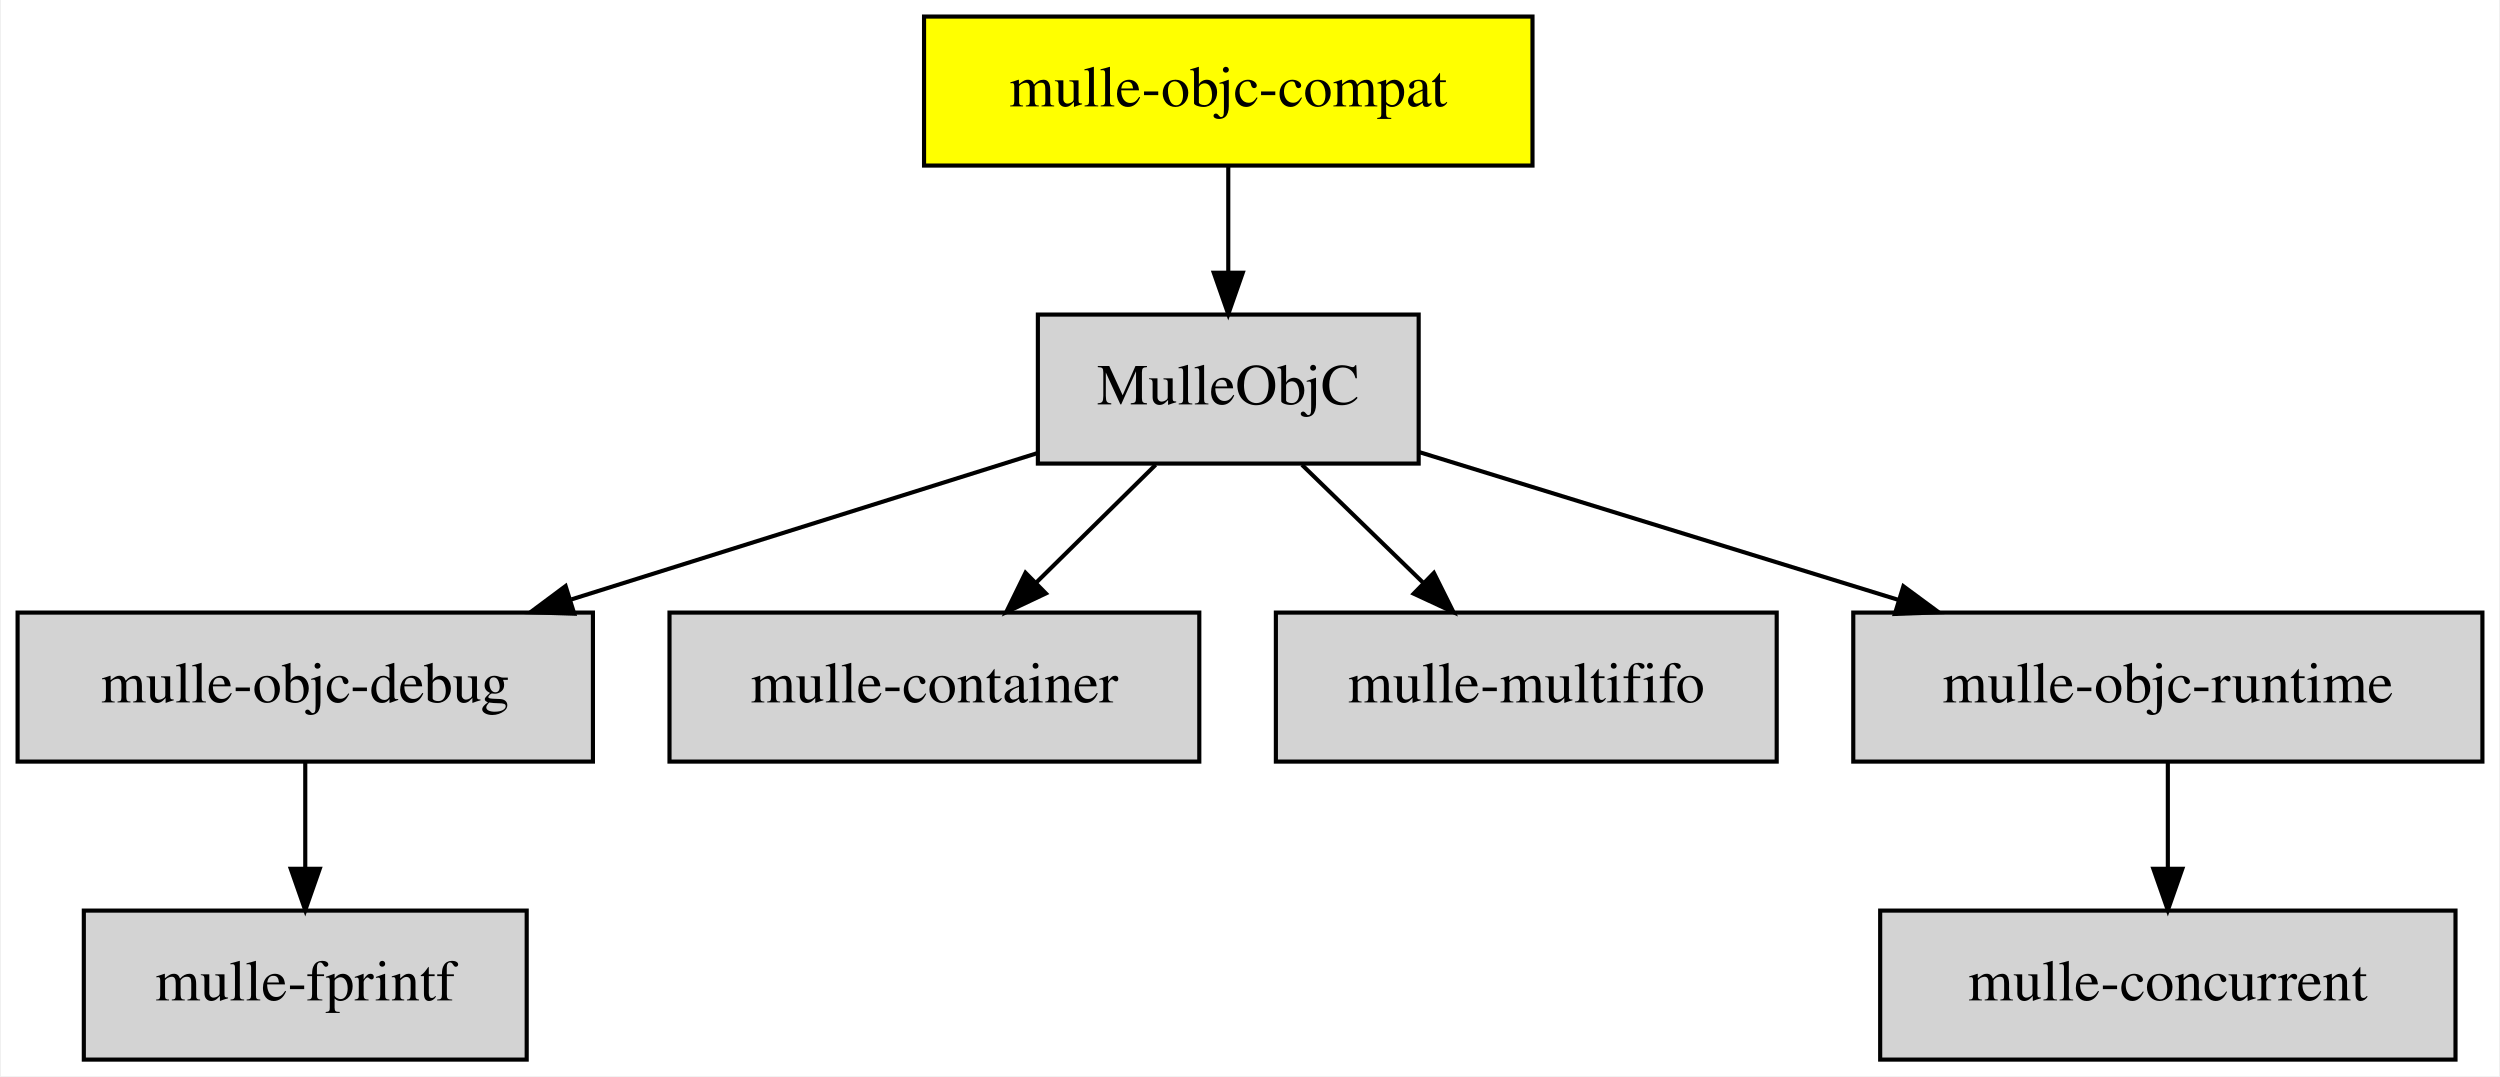
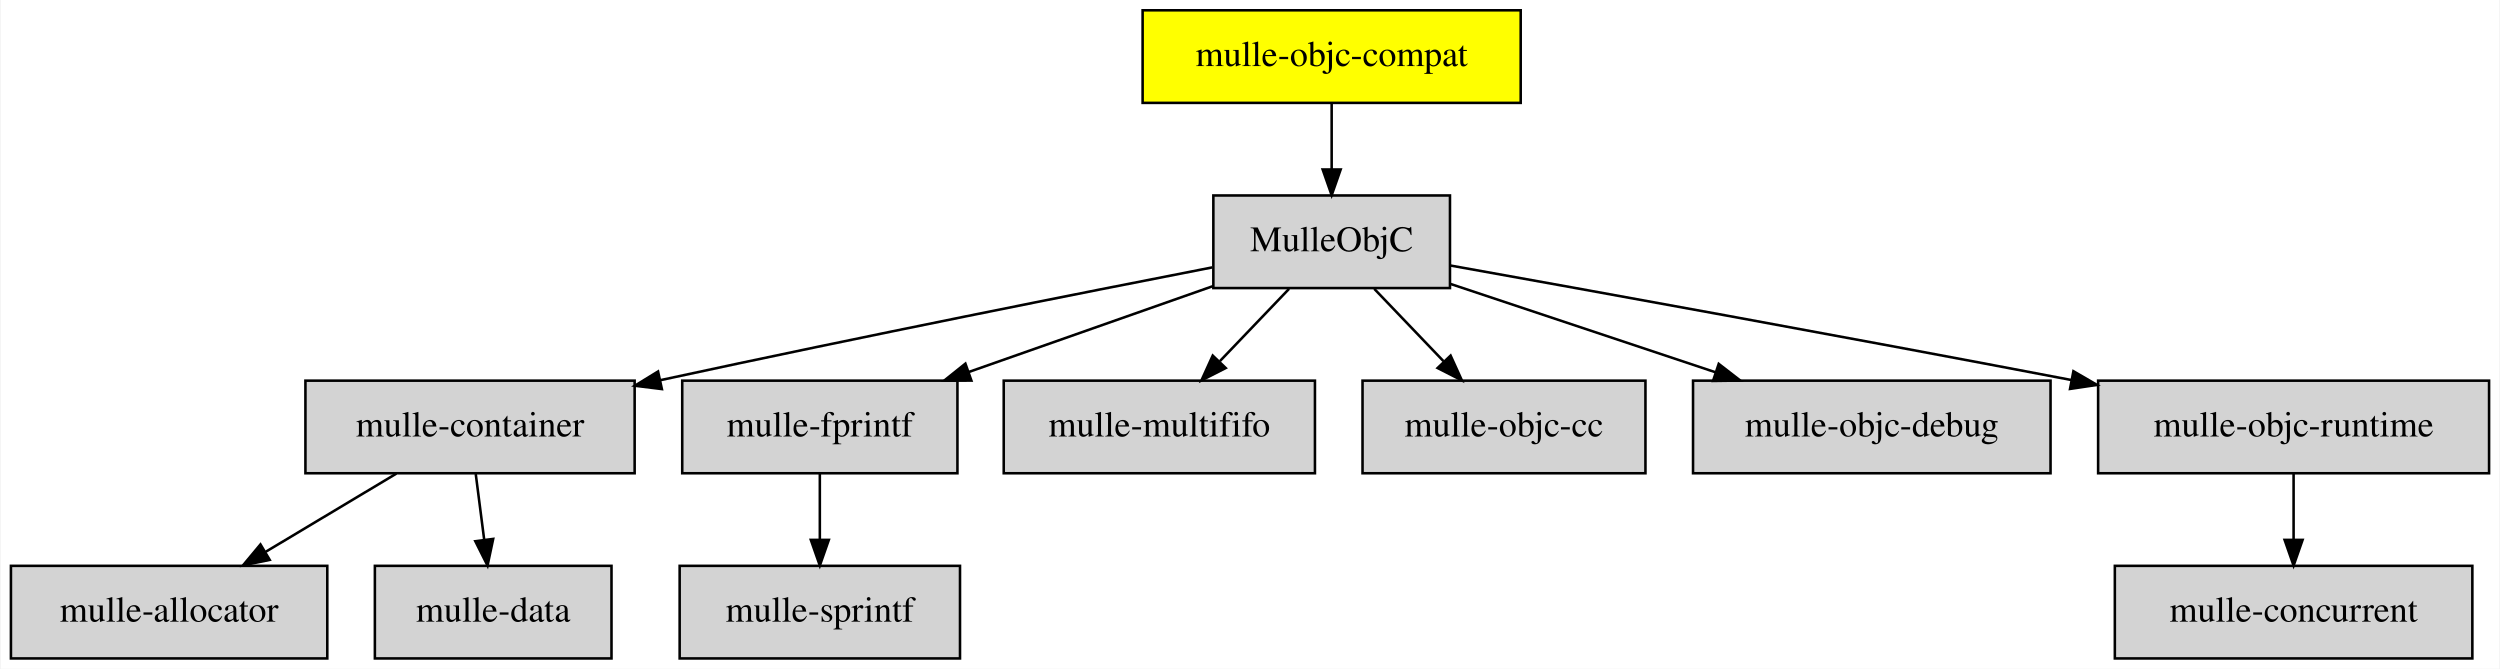
- <svg xmlns="http://www.w3.org/2000/svg" width="604pt" height="260pt" viewBox="0.00 0.00 603.50 260.00">
+ <svg xmlns="http://www.w3.org/2000/svg" width="972pt" height="260pt" viewBox="0.00 0.00 971.50 260.00">
  <g id="graph0" class="graph" transform="scale(1 1) rotate(0) translate(4 256)">
-     <polygon fill="white" stroke="transparent" points="-4,4 -4,-256 599.5,-256 599.5,4 -4,4" />
+     <polygon fill="white" stroke="transparent" points="-4,4 -4,-256 967.5,-256 967.5,4 -4,4" />
    <g id="node1" class="node">
-       <polygon fill="yellow" stroke="black" points="366,-252 219,-252 219,-216 366,-216 366,-252" />
-       <text text-anchor="middle" x="292.5" y="-230.3" font-family="Times,serif" font-size="14.00">mulle-objc-compat</text>
+       <polygon fill="yellow" stroke="black" points="587,-252 440,-252 440,-216 587,-216 587,-252" />
+       <text text-anchor="middle" x="513.5" y="-230.3" font-family="Times,serif" font-size="14.00">mulle-objc-compat</text>
+     </g>
+     <g id="node7" class="node">
+       <polygon fill="lightgrey" stroke="black" points="559.5,-180 467.5,-180 467.5,-144 559.5,-144 559.5,-180" />
+       <text text-anchor="middle" x="513.5" y="-158.3" font-family="Times,serif" font-size="14.00">MulleObjC</text>
+     </g>
+     <g id="edge4" class="edge">
+       <path fill="none" stroke="black" d="M513.5,-215.7C513.5,-207.98 513.5,-198.71 513.5,-190.11" />
+       <polygon fill="black" stroke="black" points="517,-190.1 513.5,-180.1 510,-190.1 517,-190.1" />
    </g>
    <g id="node2" class="node">
-       <polygon fill="lightgrey" stroke="black" points="338.5,-180 246.5,-180 246.5,-144 338.5,-144 338.5,-180" />
-       <text text-anchor="middle" x="292.5" y="-158.3" font-family="Times,serif" font-size="14.00">MulleObjC</text>
+       <polygon fill="lightgrey" stroke="black" points="242.5,-108 114.5,-108 114.5,-72 242.5,-72 242.5,-108" />
+       <text text-anchor="middle" x="178.5" y="-86.3" font-family="Times,serif" font-size="14.00">mulle-container</text>
+     </g>
+     <g id="node3" class="node">
+       <polygon fill="lightgrey" stroke="black" points="123,-36 0,-36 0,0 123,0 123,-36" />
+       <text text-anchor="middle" x="61.5" y="-14.3" font-family="Times,serif" font-size="14.00">mulle-allocator</text>
    </g>
    <g id="edge1" class="edge">
-       <path fill="none" stroke="black" d="M292.5,-215.7C292.5,-207.98 292.5,-198.71 292.5,-190.11" />
-       <polygon fill="black" stroke="black" points="296,-190.1 292.5,-180.1 289,-190.1 296,-190.1" />
+       <path fill="none" stroke="black" d="M149.88,-71.88C134.58,-62.72 115.56,-51.34 99.08,-41.48" />
+       <polygon fill="black" stroke="black" points="100.61,-38.32 90.23,-36.19 97.02,-44.33 100.61,-38.32" />
    </g>
-     <g id="node3" class="node">
-       <polygon fill="lightgrey" stroke="black" points="139,-108 0,-108 0,-72 139,-72 139,-108" />
-       <text text-anchor="middle" x="69.5" y="-86.3" font-family="Times,serif" font-size="14.00">mulle-objc-debug</text>
+     <g id="node4" class="node">
+       <polygon fill="lightgrey" stroke="black" points="233.5,-36 141.5,-36 141.5,0 233.5,0 233.5,-36" />
+       <text text-anchor="middle" x="187.5" y="-14.3" font-family="Times,serif" font-size="14.00">mulle-data</text>
+     </g>
+     <g id="edge2" class="edge">
+       <path fill="none" stroke="black" d="M180.72,-71.7C181.72,-63.98 182.91,-54.71 184.01,-46.11" />
+       <polygon fill="black" stroke="black" points="187.5,-46.47 185.3,-36.1 180.55,-45.58 187.5,-46.47" />
+     </g>
+     <g id="node5" class="node">
+       <polygon fill="lightgrey" stroke="black" points="368,-108 261,-108 261,-72 368,-72 368,-108" />
+       <text text-anchor="middle" x="314.5" y="-86.3" font-family="Times,serif" font-size="14.00">mulle-fprintf</text>
+     </g>
+     <g id="node6" class="node">
+       <polygon fill="lightgrey" stroke="black" points="369,-36 260,-36 260,0 369,0 369,-36" />
+       <text text-anchor="middle" x="314.5" y="-14.3" font-family="Times,serif" font-size="14.00">mulle-sprintf</text>
+     </g>
+     <g id="edge3" class="edge">
+       <path fill="none" stroke="black" d="M314.5,-71.7C314.5,-63.98 314.5,-54.71 314.5,-46.11" />
+       <polygon fill="black" stroke="black" points="318,-46.1 314.5,-36.1 311,-46.1 318,-46.1" />
    </g>
    <g id="edge5" class="edge">
-       <path fill="none" stroke="black" d="M246.29,-146.5C213.76,-136.28 169.77,-122.48 133.82,-111.19" />
-       <polygon fill="black" stroke="black" points="134.49,-107.73 123.9,-108.08 132.4,-114.41 134.49,-107.73" />
-     </g>
-     <g id="node5" class="node">
-       <polygon fill="lightgrey" stroke="black" points="285.5,-108 157.5,-108 157.5,-72 285.5,-72 285.5,-108" />
-       <text text-anchor="middle" x="221.5" y="-86.3" font-family="Times,serif" font-size="14.00">mulle-container</text>
-     </g>
-     <g id="edge3" class="edge">
-       <path fill="none" stroke="black" d="M274.95,-143.7C266.27,-135.14 255.64,-124.66 246.15,-115.3" />
-       <polygon fill="black" stroke="black" points="248.43,-112.63 238.85,-108.1 243.51,-117.62 248.43,-112.63" />
-     </g>
-     <g id="node6" class="node">
-       <polygon fill="lightgrey" stroke="black" points="425,-108 304,-108 304,-72 425,-72 425,-108" />
-       <text text-anchor="middle" x="364.5" y="-86.3" font-family="Times,serif" font-size="14.00">mulle-multififo</text>
-     </g>
-     <g id="edge4" class="edge">
-       <path fill="none" stroke="black" d="M310.3,-143.7C319.1,-135.14 329.88,-124.66 339.5,-115.3" />
-       <polygon fill="black" stroke="black" points="342.18,-117.58 346.91,-108.1 337.3,-112.57 342.18,-117.58" />
-     </g>
-     <g id="node7" class="node">
-       <polygon fill="lightgrey" stroke="black" points="595.5,-108 443.5,-108 443.5,-72 595.5,-72 595.5,-108" />
-       <text text-anchor="middle" x="519.5" y="-86.3" font-family="Times,serif" font-size="14.00">mulle-objc-runtime</text>
+       <path fill="none" stroke="black" d="M467.03,-152.03C416.64,-142.2 333.58,-125.73 252.45,-108.18" />
+       <polygon fill="black" stroke="black" points="253.09,-104.73 242.57,-106.03 251.6,-111.57 253.09,-104.73" />
    </g>
    <g id="edge6" class="edge">
-       <path fill="none" stroke="black" d="M338.71,-146.75C372.03,-136.48 417.46,-122.47 454.44,-111.06" />
-       <polygon fill="black" stroke="black" points="455.61,-114.36 464.14,-108.07 453.55,-107.67 455.61,-114.36" />
-     </g>
-     <g id="node4" class="node">
-       <polygon fill="lightgrey" stroke="black" points="123,-36 16,-36 16,0 123,0 123,-36" />
-       <text text-anchor="middle" x="69.5" y="-14.3" font-family="Times,serif" font-size="14.00">mulle-fprintf</text>
-     </g>
-     <g id="edge2" class="edge">
-       <path fill="none" stroke="black" d="M69.5,-71.7C69.5,-63.98 69.5,-54.71 69.5,-46.11" />
-       <polygon fill="black" stroke="black" points="73,-46.1 69.5,-36.1 66,-46.1 73,-46.1" />
+       <path fill="none" stroke="black" d="M467.35,-144.76C439.06,-134.82 402.61,-121.99 372.4,-111.37" />
+       <polygon fill="black" stroke="black" points="373.43,-108.02 362.83,-108 371.1,-114.62 373.43,-108.02" />
    </g>
    <g id="node8" class="node">
-       <polygon fill="lightgrey" stroke="black" points="589,-36 450,-36 450,0 589,0 589,-36" />
-       <text text-anchor="middle" x="519.5" y="-14.3" font-family="Times,serif" font-size="14.00">mulle-concurrent</text>
+       <polygon fill="lightgrey" stroke="black" points="507,-108 386,-108 386,-72 507,-72 507,-108" />
+       <text text-anchor="middle" x="446.5" y="-86.3" font-family="Times,serif" font-size="14.00">mulle-multififo</text>
    </g>
    <g id="edge7" class="edge">
-       <path fill="none" stroke="black" d="M519.5,-71.7C519.5,-63.98 519.5,-54.71 519.5,-46.11" />
-       <polygon fill="black" stroke="black" points="523,-46.1 519.5,-36.1 516,-46.1 523,-46.1" />
+       <path fill="none" stroke="black" d="M496.94,-143.7C488.82,-135.22 478.91,-124.86 470.03,-115.58" />
+       <polygon fill="black" stroke="black" points="472.31,-112.91 462.87,-108.1 467.26,-117.75 472.31,-112.91" />
+     </g>
+     <g id="node9" class="node">
+       <polygon fill="lightgrey" stroke="black" points="635.5,-108 525.5,-108 525.5,-72 635.5,-72 635.5,-108" />
+       <text text-anchor="middle" x="580.5" y="-86.3" font-family="Times,serif" font-size="14.00">mulle-objc-cc</text>
+     </g>
+     <g id="edge8" class="edge">
+       <path fill="none" stroke="black" d="M530.06,-143.7C538.18,-135.22 548.09,-124.86 556.97,-115.58" />
+       <polygon fill="black" stroke="black" points="559.74,-117.75 564.13,-108.1 554.69,-112.91 559.74,-117.75" />
+     </g>
+     <g id="node10" class="node">
+       <polygon fill="lightgrey" stroke="black" points="793,-108 654,-108 654,-72 793,-72 793,-108" />
+       <text text-anchor="middle" x="723.5" y="-86.3" font-family="Times,serif" font-size="14.00">mulle-objc-debug</text>
+     </g>
+     <g id="edge9" class="edge">
+       <path fill="none" stroke="black" d="M559.59,-145.64C589.91,-135.53 629.94,-122.19 662.85,-111.22" />
+       <polygon fill="black" stroke="black" points="663.99,-114.53 672.37,-108.04 661.77,-107.89 663.99,-114.53" />
+     </g>
+     <g id="node11" class="node">
+       <polygon fill="lightgrey" stroke="black" points="963.5,-108 811.5,-108 811.5,-72 963.5,-72 963.5,-108" />
+       <text text-anchor="middle" x="887.5" y="-86.3" font-family="Times,serif" font-size="14.00">mulle-objc-runtime</text>
+     </g>
+     <g id="edge10" class="edge">
+       <path fill="none" stroke="black" d="M559.59,-152.78C614.66,-142.91 709.84,-125.69 801.1,-108.25" />
+       <polygon fill="black" stroke="black" points="801.89,-111.67 811.06,-106.35 800.58,-104.79 801.89,-111.67" />
+     </g>
+     <g id="node12" class="node">
+       <polygon fill="lightgrey" stroke="black" points="957,-36 818,-36 818,0 957,0 957,-36" />
+       <text text-anchor="middle" x="887.5" y="-14.3" font-family="Times,serif" font-size="14.00">mulle-concurrent</text>
+     </g>
+     <g id="edge11" class="edge">
+       <path fill="none" stroke="black" d="M887.5,-71.7C887.5,-63.98 887.5,-54.71 887.5,-46.11" />
+       <polygon fill="black" stroke="black" points="891,-46.1 887.5,-36.1 884,-46.1 891,-46.1" />
    </g>
  </g>
</svg>
